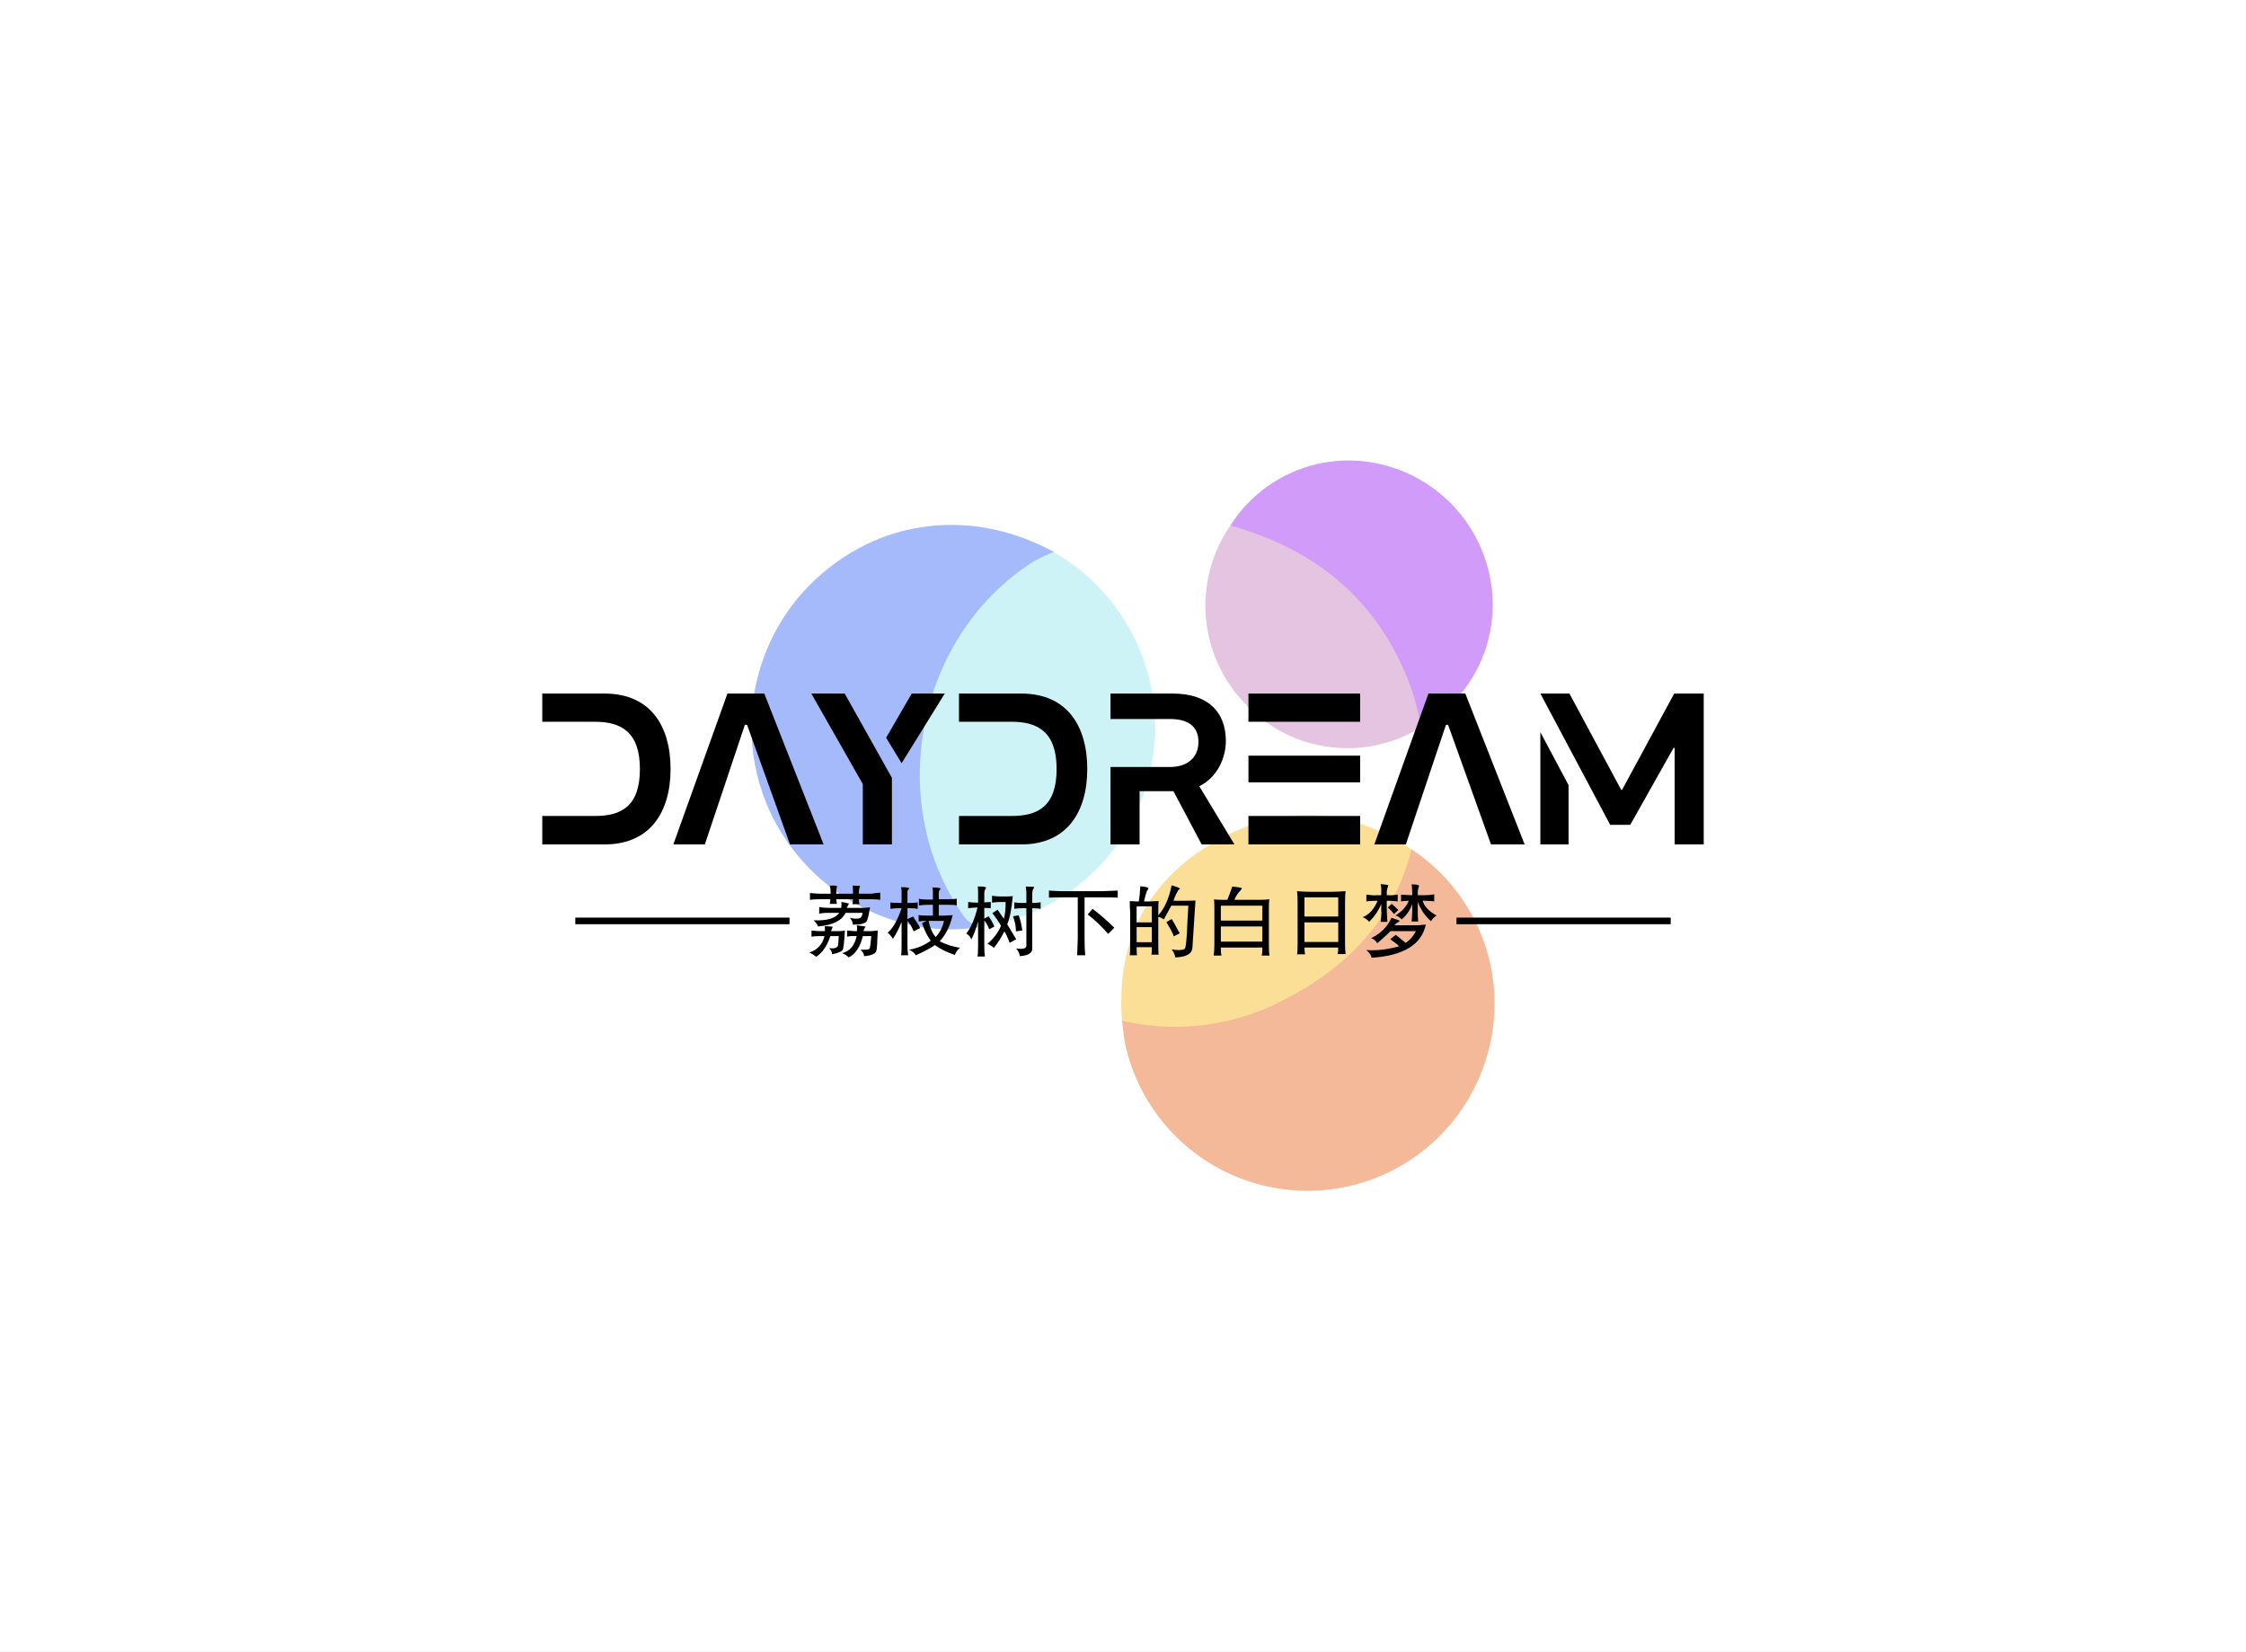
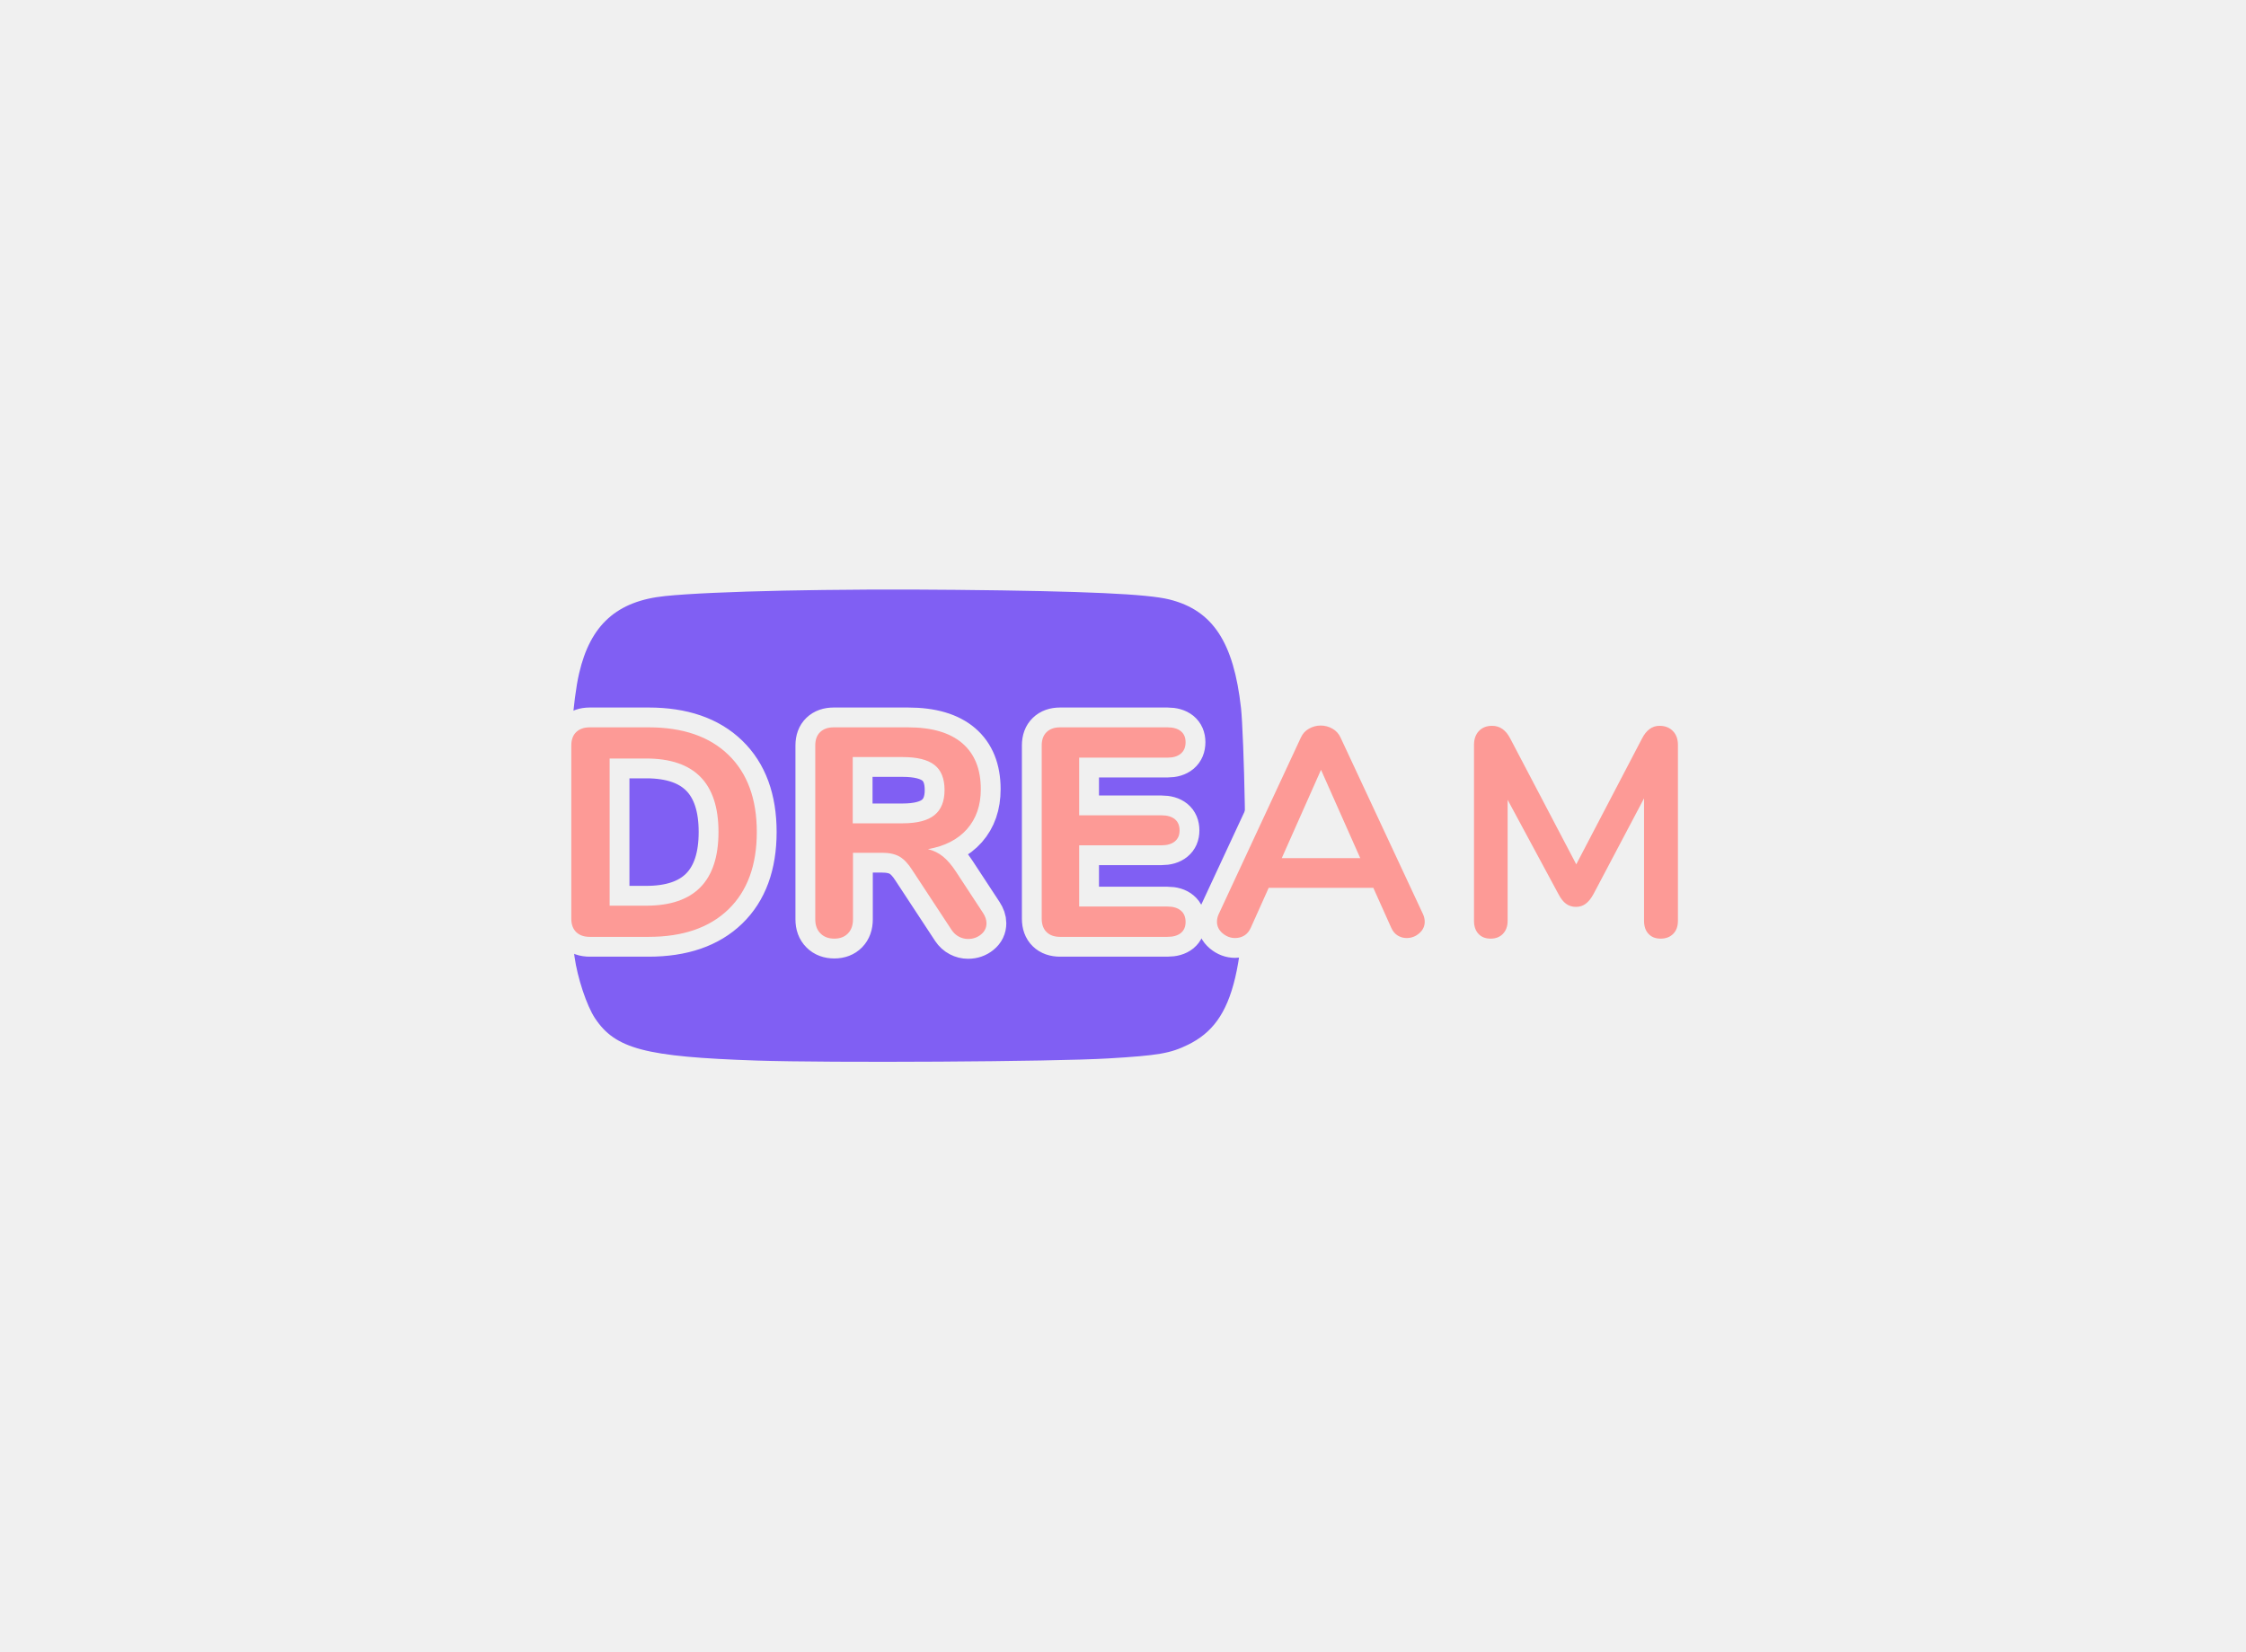
<svg xmlns="http://www.w3.org/2000/svg" data-v-0dd9719b="" version="1.0" width="100%" height="100%" viewBox="0 0 340 250" preserveAspectRatio="xMidYMid meet" color-interpolation-filters="sRGB" style="margin: auto;">
-   <rect data-v-0dd9719b="" x="0" y="0" width="100%" height="100%" fill="#ffffff" fill-opacity="1" class="background" />
-   <rect data-v-0dd9719b="" x="0" y="0" width="100%" height="100%" fill="url(#watermark)" fill-opacity="1" class="watermarklayer" />
-   <g data-v-0dd9719b="" class="iconmbgsvg" transform="translate(82.09,69.71636)">
-     <g fill="#000000" hollow-target="textNormalTran">
-       <g opacity="0.55" transform="translate(31.65999,0)">
+   <g data-v-0dd9719b="" class="iconmbgsvg" transform="translate(85.995,89.2461)">
+     <g fill="#FD9A96" hollow-target="text">
+       <g mask="url(#cc5e050f-7e84-4ace-be41-f1f8258cbb75)">
        <g>
-           <rect fill="#000000" fill-opacity="0" stroke-width="2" x="0" y="0" width="112.5" height="110.567" class="image-rect" />
-           <svg x="0" y="0" width="112.5" height="110.567" filtersec="colorsb1717916445" class="image-svg-svg primary" style="overflow: visible;">
-             <svg viewBox="-0.005 -0.029 77.674 76.34">
-               <path d="M69 40.62a19.31 19.31 0 0 1 7.75 22 19.52 19.52 0 0 1-37.64-1.4c-.2-.88-.26-1.79-.38-2.69.83-.83 1.85-.5 2.81-.45 12 .6 21.12-4.88 26.16-15.73.3-.67.53-1.41 1.3-1.73z" fill="#e98043" />
-               <path d="M24.05 48.69C15.82 50.2 6.91 45.76 2.6 38a21.15 21.15 0 0 1 2.79-24.28c6.86-7.5 17.12-9.14 26.24-4.18-.11 1-.94 1.31-1.61 1.74C17.55 19.24 15 36.91 23.65 47.8a2.06 2.06 0 0 1 .4.89z" fill="#5982f6" />
-               <path d="M24.05 48.69a2.59 2.59 0 0 1-2-1.29c-8.22-11.87-4.7-29.27 7.53-36.93a17.49 17.49 0 0 1 2-.93A21.06 21.06 0 0 1 24 48.69z" fill="#a5e9ef" />
-               <path d="M69 40.62c-2 7.82-7.32 12.85-14.27 16.19a24.39 24.39 0 0 1-16 1.72c-.66-8.25 2.63-14.63 9.68-18.7 6.87-3.96 13.89-3.72 20.59.79z" fill="#fac540" />
-               <path d="M50.05 6.77A14.63 14.63 0 0 1 65.76.36a15.13 15.13 0 0 1 11.56 12.56 14.69 14.69 0 0 1-7.27 14.9c-1-.41-1.13-1.36-1.39-2.21A25.27 25.27 0 0 0 52.1 8.32c-.83-.32-1.79-.46-2.05-1.55z" fill="#aa49f4" />
-               <path d="M50.05 6.77c9 2.49 15.5 7.87 18.82 16.76.51 1.38.79 2.86 1.18 4.29a14.65 14.65 0 0 1-18.57-2.54 14.75 14.75 0 0 1-1.43-18.51z" fill="#ce94c9" />
+           <rect fill="#FD9A96" fill-opacity="0" stroke-width="2" x="0" y="0" width="102.5" height="71.508" class="image-rect" />
+           <svg x="0" y="0" width="102.5" height="71.508" filtersec="colorsb4576087521" class="image-svg-svg primary" style="overflow: visible;">
+             <svg viewBox="-0.001 0.002 1490.772 1040.021">
+               <g>
+                 <path d="M413.94 1037.16C170.07 1029 104 1011.66 59.15 943.88c-18.14-27.39-38.5-88.67-45-135.42C-8.6 644.41-3 302.32 24.35 184.42 49.13 77.64 107.4 25.33 213.69 14.44 318.1 3.73 590.29-2.1 855 .7c285.83 3 420.39 9.13 469.08 21.31 95.24 23.82 141.44 94 157.55 239.2 3 27.45 6.79 123.3 8.32 213 6.16 362.07-21.08 477.25-124.89 528.11-39.2 19.2-64.84 23.62-175.63 30.23-120.33 7.18-611.37 10.11-775.53 4.63z" fill="#805FF3" />
+               </g>
            </svg>
          </svg>
        </g>
      </g>
-       <g transform="translate(0,35.28489)">
-         <g data-gra="path-name" fill-rule="" class="tp-name" transform="translate(0,0)">
+       <g transform="translate(0.4899979,20.5989)">
+         <g data-gra="path-name" fill-rule="" class="tp-name">
          <g transform="scale(1)">
            <g>
-               <path d="M1.99-22.84L1.99-18.57 9.99-18.57C13.87-18.57 16.77-17.07 16.77-11.42 16.77-5.74 13.9-4.31 10.02-4.31L1.99-4.31 1.99 0 11.42 0C18.37 0 21.41-4.96 21.41-11.42 21.41-17.92 18.37-22.84 11.42-22.84ZM35.6-22.84L30.02-22.84 21.83 0 26.6 0 32.66-18.11 32.99-18.11 39.49 0 44.58 0ZM54.92-10.08L47.77-22.84 42.72-22.84 50.51-9.14 50.51 0 54.92 0ZM56.39-12.3L62.92-22.84 57.92-22.84 54.04-16.15ZM65.07-22.84L65.07-18.57 73.06-18.57C76.95-18.57 79.85-17.07 79.85-11.42 79.85-5.74 76.98-4.31 73.1-4.31L65.07-4.31 65.07 0 74.5 0C81.45 0 84.49-4.96 84.49-11.42 84.49-17.92 81.45-22.84 74.5-22.84ZM88.01 0L92.41 0 92.41-8.06 97.54-8.06 101.81 0 106.77 0 101.45-8.81C104.23-10.18 105.47-13.18 105.47-15.63 105.47-20.23 102.6-22.84 97.44-22.84L88.01-22.84 88.01-18.99 96.95-18.99C99.89-18.99 101.32-17.78 101.32-15.53 101.32-13.12 99.63-11.72 96.98-11.72L88.01-11.72ZM125.8-18.57L125.8-22.84 108.89-22.84 108.89-18.57ZM125.8-9.4L125.8-13.44 108.89-13.44 108.89-9.4ZM108.89 0L125.8 0 125.8-4.31 108.89-4.31ZM141.72-22.84L136.14-22.84 127.95 0 132.72 0 138.79-18.11 139.11-18.11 145.61 0 150.7 0ZM163.65-2.97L166.69-2.97 173.25-14.62 173.41-14.62 173.41 0 177.81 0 177.81-22.84 173.34-22.84 165.45-8.26 165.32-8.26 157.48-22.84 153.08-22.84ZM153.08 0L157.35 0 157.35-8.97 153.08-17Z" transform="translate(-1.99, 22.84)" />
-             </g>
-           </g>
-         </g>
-         <g data-gra="path-slogan" fill-rule="" class="tp-slogan" fill="#000000" transform="translate(5.000008,28.84)">
-           <rect x="0" height="1" y="5.08" width="32.425" />
-           <rect height="1" y="5.08" width="32.425" x="133.395" />
-           <g transform="translate(35.425,0)">
-             <g transform="scale(1)">
-               <path d="M3.66-9.70L3.66-9.70Q4.50-9.75 4.78-9.61L4.78-9.61Q4.64-9.38 4.64-8.48L4.64-8.48L7.17-8.48Q7.17-9.38 7.13-9.70L7.13-9.70Q8.39-9.70 8.25-9.61L8.25-9.61Q8.06-9.28 8.06-8.48L8.06-8.48L9.89-8.48Q10.08-8.48 10.69-8.58L10.69-8.58Q11.11-8.63 11.30-8.63L11.30-8.63L11.30-7.55Q10.78-7.64 9.89-7.64L9.89-7.64L8.06-7.64Q8.06-7.27 8.16-6.89L8.16-6.89L7.08-6.89Q7.17-7.17 7.17-7.64L7.17-7.64L4.64-7.64Q4.64-7.50 4.73-6.94L4.73-6.94L3.66-6.94Q3.75-7.41 3.75-7.64L3.75-7.64L2.20-7.64Q1.17-7.64 0.66-7.55L0.66-7.55L0.66-8.58Q1.69-8.48 2.11-8.48L2.11-8.48L3.80-8.48Q3.80-9.19 3.66-9.70ZM5.39-7.22L5.39-7.22Q6.14-7.13 6.56-6.98L6.56-6.98Q6.52-6.89 6.42-6.70L6.42-6.70Q6.28-6.47 6.23-6.33L6.23-6.33L8.72-6.33Q9.05-6.33 9.75-6.42L9.75-6.42Q9.47-4.64 9.23-4.27L9.23-4.27Q8.72-3.75 7.13-3.80L7.13-3.80Q7.17-4.27 6.70-4.83L6.70-4.83Q7.73-4.59 8.20-4.78L8.20-4.78Q8.53-4.88 8.63-5.58L8.63-5.58L6.05-5.58Q5.20-3.80 1.88-3.52L1.88-3.52Q1.78-3.89 1.22-4.45L1.22-4.45Q4.17-4.31 5.11-5.58L5.11-5.58L3.61-5.58Q2.48-5.58 2.06-5.44L2.06-5.44L2.06-6.47Q2.72-6.33 3.61-6.33L3.61-6.33L5.39-6.33Q5.48-6.94 5.39-7.22ZM7.73-3.70L7.73-3.70Q9.14-3.52 9.09-3.47L9.09-3.47Q8.81-3.14 8.77-2.81L8.77-2.81L10.03-2.81Q10.17-2.81 10.92-2.91L10.92-2.91Q10.83-0.19 10.73 0.09L10.73 0.09Q10.59 0.84 8.86 0.98L8.86 0.98Q8.81 0.42 8.30 0L8.30 0Q9.66 0.05 9.70-0.19L9.70-0.19Q9.84-0.70 9.94-2.06L9.94-2.06L8.67-2.06Q8.06 0.42 6.52 1.17L6.52 1.17Q6.19 0.80 5.53 0.52L5.53 0.52Q7.27 0.09 7.73-2.06L7.73-2.06L7.45-2.06Q6.94-2.11 6.28-1.97L6.28-1.97L6.28-2.91Q7.13-2.81 7.50-2.81L7.50-2.81L7.78-2.81Q7.78-2.81 7.78-2.95L7.78-2.95Q7.83-3.47 7.73-3.70ZM2.91-3.56L2.91-3.56Q3.52-3.56 4.13-3.47L4.13-3.47Q4.08-3.42 3.94-3.05L3.94-3.05Q3.89-2.86 3.84-2.81L3.84-2.81L5.06-2.81Q5.63-2.81 5.95-2.91L5.95-2.91Q5.77 0.09 5.58 0.05L5.58 0.05Q5.44 0.38 4.03 0.70L4.03 0.70Q3.98 0.19 3.56-0.23L3.56-0.23Q4.59-0.09 4.88-0.56L4.88-0.56Q4.97-0.84 5.02-2.06L5.02-2.06L3.75-2.06Q3 0.19 1.59 1.08L1.59 1.08Q1.17 0.70 0.56 0.42L0.56 0.42Q2.39-0.14 2.86-2.06L2.86-2.06L2.30-2.06Q1.36-2.06 0.89-1.97L0.89-1.97L0.89-2.91Q1.69-2.81 2.25-2.81L2.25-2.81L2.91-2.81Q2.95-3.09 2.91-3.56ZM14.53-9.47L14.53-9.47Q15.56-9.47 15.70-9.28L15.70-9.28Q15.70-9.28 15.66-9.23L15.66-9.23Q15.42-9 15.42-8.81L15.42-8.81L15.42-7.08L15.75-7.08Q16.55-7.08 16.97-7.17L16.97-7.17L16.97-6.19Q16.45-6.28 15.80-6.28L15.80-6.28L15.42-6.28L15.42-4.64L16.27-5.02Q17.02-3.94 17.34-3.28L17.34-3.28L16.36-2.77Q15.94-3.80 15.42-4.36L15.42-4.36L15.42-0.66Q15.42 0.19 15.52 0.75L15.52 0.75Q15.52 0.84 15.52 0.84L15.52 0.84L14.44 0.84Q14.53 0.66 14.53-0.66L14.53-0.66L14.53-4.22Q14.02-2.86 13.22-1.64L13.22-1.64Q13.03-2.02 12.42-2.58L12.42-2.58Q13.59-3.52 14.53-6.28L14.53-6.28L14.25-6.28Q13.45-6.28 12.84-6.19L12.84-6.19L12.84-7.17Q13.03-7.08 14.25-7.08L14.25-7.08L14.53-7.08L14.53-8.67Q14.53-9 14.48-9.33L14.48-9.33Q14.48-9.52 14.53-9.47ZM19.22-9.42L19.22-9.42Q20.11-9.42 20.44-9.28L20.44-9.28Q20.44-9.23 20.34-9.09L20.34-9.09Q20.16-8.86 20.16-8.72L20.16-8.72L20.16-7.64L21.33-7.64Q22.55-7.64 22.88-7.73L22.88-7.73L22.88-6.70Q22.59-6.80 21.33-6.80L21.33-6.80L20.16-6.80L20.16-5.16L21.09-5.16Q21.33-5.16 21.70-5.20L21.70-5.20Q22.13-5.20 22.27-5.25L22.27-5.25Q21.66-2.72 20.30-1.27L20.30-1.27Q21.80-0.52 23.39-0.28L23.39-0.28Q22.88 0.05 22.59 0.80L22.59 0.80Q20.58 0.09 19.59-0.70L19.59-0.70Q18.47 0.05 16.69 0.84L16.69 0.84Q16.31 0.28 15.66 0L15.66 0Q17.44-0.28 18.94-1.36L18.94-1.36Q18.14-2.44 17.63-4.03L17.63-4.03L18.33-4.36Q17.63-4.36 17.11-4.27L17.11-4.27L17.11-5.25Q17.44-5.16 18.56-5.16L18.56-5.16L19.27-5.16L19.27-6.80L18.66-6.80Q17.86-6.80 17.16-6.70L17.16-6.70L17.16-7.73Q17.39-7.59 18.61-7.59L18.61-7.59L19.27-7.59L19.27-8.63Q19.27-9 19.22-9.33L19.22-9.33Q19.17-9.42 19.22-9.42ZM20.95-4.36L18.61-4.36Q18.94-2.77 19.69-1.92L19.69-1.92Q20.63-2.91 20.95-4.36L20.95-4.36ZM33.33-9.56L33.33-9.56Q34.64-9.56 34.59-9.47L34.59-9.47Q34.59-9.42 34.55-9.33L34.55-9.33Q34.31-9 34.31-8.48L34.31-8.48L34.31-7.08Q34.88-7.08 35.58-7.17L35.58-7.17L35.58-6.19Q34.97-6.28 34.31-6.28L34.31-6.28L34.31-0.14Q34.31 0.84 32.44 0.98L32.44 0.98Q32.34 0.42 32.02 0L32.02 0Q31.88-0.14 31.92-0.19L31.92-0.19Q33.52 0.05 33.42-0.70L33.42-0.70L33.42-6.28L32.77-6.28Q32.16-6.28 31.59-6.19L31.59-6.19L31.59-7.17Q32.02-7.08 32.72-7.08L32.72-7.08L33.42-7.08L33.42-8.63Q33.42-8.95 33.33-9.56ZM26.06-9.56L26.06-9.56Q27.05-9.61 27.33-9.42L27.33-9.42Q27.33-9.38 27.28-9.28L27.28-9.28Q27.05-9 27.05-8.48L27.05-8.48L27.05-7.17Q27.38-7.17 28.03-7.22L28.03-7.22L28.03-6.28Q27.42-6.33 27.05-6.33L27.05-6.33L27.05-4.69L27.70-5.06Q28.17-4.41 28.59-3.52L28.59-3.52L27.80-3.09Q27.52-3.89 27.05-4.41L27.05-4.41L27.05-0.66Q27.05 0.47 27.14 1.03L27.14 1.03L26.02 1.03Q26.11 0.66 26.11-0.61L26.11-0.61L26.11-4.27Q25.59-2.44 25.08-1.55L25.08-1.55Q24.89-2.11 24.33-2.44L24.33-2.44Q25.41-3.84 26.02-6.38L26.02-6.38L25.78-6.38Q25.41-6.38 24.61-6.28L24.61-6.28L24.61-7.22Q25.17-7.13 25.73-7.13L25.73-7.13L26.11-7.13L26.11-8.81Q26.11-9.23 26.06-9.52L26.06-9.52Q26.06-9.56 26.06-9.56ZM28.22-7.13L28.22-8.16Q29.02-8.06 29.44-8.06L29.44-8.06L30.38-8.06Q30.80-8.06 31.36-8.11L31.36-8.11Q31.08-5.11 30.52-3.84L30.52-3.84Q31.41-2.39 31.88-1.59L31.88-1.59L30.89-1.03Q30.38-2.39 30.09-2.77L30.09-2.77Q29.39-1.36 28.50-0.28L28.50-0.28Q28.08-0.66 27.52-0.89L27.52-0.89Q28.92-2.06 29.58-3.61L29.58-3.61Q29.06-4.55 28.27-5.53L28.27-5.53L29.06-6.05L30-4.69Q30.28-5.48 30.28-7.22L30.28-7.22L29.44-7.22Q29.02-7.22 28.22-7.13L28.22-7.13ZM31.41-5.06L32.25-5.20Q32.58-4.45 32.81-2.91L32.81-2.91L31.83-2.77Q31.88-3.66 31.41-5.06L31.41-5.06ZM36.84-7.88L36.84-8.95Q38.02-8.86 38.81-8.86L38.81-8.86L44.91-8.86Q46.41-8.91 47.25-8.95L47.25-8.95L47.25-7.88Q46.73-7.92 44.91-7.92L44.91-7.92L42.23-7.92L42.23-1.64Q42.23-0.14 42.33 0.84L42.33 0.84L41.11 0.84Q41.16 0 41.20-1.64L41.20-1.64L41.20-7.92L38.81-7.92Q37.69-7.92 36.84-7.88L36.84-7.88ZM42.70-5.34L43.45-6.19Q45.33-4.73 46.73-3.33L46.73-3.33L45.80-2.39Q44.39-4.03 42.70-5.34L42.70-5.34ZM55.41-9.75L55.41-9.75Q56.67-9.38 56.67-9.23L56.67-9.23Q56.67-9.19 56.58-9.14L56.58-9.14Q56.39-9.05 56.34-8.86L56.34-8.86Q55.92-8.16 55.69-7.41L55.69-7.41L57.42-7.41Q58.45-7.41 59.02-7.45L59.02-7.45Q58.64-1.31 58.55-0.23L58.55-0.23Q58.41 1.08 55.97 1.17L55.97 1.17Q55.83 0.47 55.41-0.05L55.41-0.05Q56.67 0.19 57.33-0.09L57.33-0.09Q57.66-0.05 57.80-4.27L57.80-4.27Q57.89-5.77 57.94-6.66L57.94-6.66L55.36-6.66Q54.89-5.77 54.23-4.59L54.23-4.59Q53.81-4.88 53.39-4.97L53.39-4.97L53.39-0.75Q53.39 0.42 53.44 0.75L53.44 0.75L52.36 0.75Q52.41 0.33 52.41-0.38L52.41-0.38L50.11-0.38Q50.11 0.33 50.16 0.84L50.16 0.84L49.08 0.84Q49.13 0.42 49.13-0.70L49.13-0.70L49.13-5.72Q49.13-5.91 49.08-6.61L49.08-6.61Q49.08-7.22 49.08-7.36L49.08-7.36Q49.78-7.31 50.11-7.31L50.11-7.31L50.44-7.31Q50.58-8.06 50.67-9.61L50.67-9.61Q51.98-9.47 51.89-9.28L51.89-9.28Q51.89-9.19 51.80-9.09L51.80-9.09Q51.70-9 51.66-8.86L51.66-8.86Q51.52-8.53 51.38-7.92L51.38-7.92Q51.28-7.55 51.23-7.31L51.23-7.31L52.03-7.31Q52.41-7.31 53.44-7.36L53.44-7.36Q53.39-7.03 53.39-5.86L53.39-5.86L53.39-5.20Q54.84-6.84 55.41-9.75ZM52.41-6.56L50.11-6.56L50.11-4.13L52.41-4.13L52.41-6.56ZM54.61-4.17L55.41-4.64Q55.69-4.27 56.39-2.91L56.39-2.91Q56.58-2.63 56.63-2.48L56.63-2.48L55.73-2.02Q55.59-2.58 54.61-4.17L54.61-4.17ZM52.41-3.42L50.11-3.42L50.11-1.13L52.41-1.13L52.41-3.42ZM64.59-9.56L64.59-9.56Q66.05-9.42 66.05-9.28L66.05-9.28Q66.05-9.23 65.86-9L65.86-9Q65.20-8.34 64.92-7.55L64.92-7.55L68.81-7.55Q69.61-7.55 70.22-7.64L70.22-7.64Q70.13-7.45 70.13-6.38L70.13-6.38L70.13-0.66Q70.13 0.38 70.22 0.89L70.22 0.89L69.05 0.89Q69.14 0.52 69.14-0.05L69.14-0.05L69.14-0.33L62.86-0.33L62.86-0.05Q62.86 0.52 62.95 0.89L62.95 0.89L61.78 0.89Q61.88 0.14 61.88-0.80L61.88-0.80L61.88-6.38Q61.88-7.03 61.83-7.64L61.83-7.64Q62.02-7.55 63.14-7.55L63.14-7.55L63.84-7.55Q64.17-8.34 64.59-9.56ZM69.14-6.66L62.86-6.66L62.86-4.41L69.14-4.41L69.14-6.66ZM69.14-3.52L62.86-3.52L62.86-1.22L69.14-1.22L69.14-3.52ZM81.75-8.86L81.75-8.86Q81.66-8.34 81.66-7.08L81.66-7.08L81.66-0.75Q81.66 0 81.75 0.66L81.75 0.66L80.53 0.66Q80.63 0.33 80.63-0.33L80.63-0.33L75.52-0.33Q75.52 0.33 75.61 0.70L75.61 0.70L74.39 0.70Q74.48 0.42 74.48-0.84L74.48-0.84L74.48-7.17Q74.48-8.34 74.39-8.86L74.39-8.86Q75.38-8.77 76.31-8.77L76.31-8.77L79.59-8.77Q80.44-8.77 81.75-8.86ZM80.63-7.92L75.52-7.92L75.52-5.02L80.63-5.02L80.63-7.92ZM80.63-4.13L75.52-4.13L75.52-1.17L80.63-1.17L80.63-4.13ZM87.05-9.94L87.05-9.94Q88.08-9.84 88.22-9.75L88.22-9.75Q88.22-9.70 88.17-9.61L88.17-9.61Q88.03-9.19 87.98-8.86L87.98-8.86L87.98-8.25L88.22-8.25Q88.78-8.20 89.63-8.34L89.63-8.34L89.63-7.31Q89.44-7.36 88.22-7.41L88.22-7.41L87.98-7.41L87.98-5.86Q88.03-4.45 88.08-4.22L88.08-4.22L87.05-4.22Q87.09-4.41 87.14-5.16L87.14-5.16Q87.19-5.77 87.14-5.86L87.14-5.86L87.14-6.94Q86.58-5.48 85.31-4.22L85.31-4.22Q84.94-4.69 84.33-4.92L84.33-4.92Q85.83-5.53 86.58-7.41L86.58-7.41L86.30-7.41Q84.98-7.36 84.89-7.31L84.89-7.31L84.89-8.34Q85.08-8.30 85.73-8.25L85.73-8.25Q86.25-8.20 86.34-8.25L86.34-8.25L87.14-8.25L87.14-8.86Q87.19-9.28 87.05-9.94ZM91.73-9.89L91.73-9.89Q92.72-9.89 92.86-9.70L92.86-9.70Q92.86-9.70 92.86-9.61L92.86-9.61Q92.72-9.28 92.67-8.86L92.67-8.86L92.67-8.25L93.70-8.25Q94.36-8.25 94.92-8.34L94.92-8.34Q95.11-8.39 95.16-8.39L95.16-8.39L95.16-7.31Q95.02-7.36 93.75-7.41L93.75-7.41L93.42-7.41Q93.70-6.19 95.53-5.16L95.53-5.16Q94.92-4.83 94.69-4.31L94.69-4.31Q93.28-5.53 92.67-7.27L92.67-7.27L92.67-5.81Q92.67-4.97 92.72-4.36L92.72-4.36Q92.72-4.27 92.72-4.27L92.72-4.27L91.73-4.27Q91.78-4.55 91.83-5.81L91.83-5.81L91.83-6.89Q91.31-5.48 90.23-4.59L90.23-4.59Q89.91-4.97 89.30-5.20L89.30-5.20Q90.75-6.05 91.31-7.41L91.31-7.41Q90.33-7.36 90.14-7.31L90.14-7.31L90.14-8.34Q90.38-8.30 91.83-8.25L91.83-8.25L91.83-8.77Q91.78-9.80 91.73-9.89ZM88.69-4.83L88.69-4.83Q89.77-4.50 89.95-4.36L89.95-4.36Q89.95-4.31 89.86-4.27L89.86-4.27Q89.48-4.08 89.11-3.70L89.11-3.70L91.97-3.70Q92.63-3.66 93.89-3.80L93.89-3.80Q92.91 0.75 85.69 1.22L85.69 1.22Q85.59 0.66 84.89 0.05L84.89 0.05Q87.19 0.23 89.86-0.52L89.86-0.52Q89.44-0.94 88.50-1.59L88.50-1.59L89.34-2.25L90.84-1.03Q91.83-1.69 92.39-2.81L92.39-2.81L88.55-2.81Q87.56-1.83 86.53-0.98L86.53-0.98Q86.20-1.59 85.59-1.73L85.59-1.73Q87.80-2.81 88.69-4.83ZM88.13-6.38L88.73-6.94Q89.34-6.42 89.72-6L89.72-6L89.06-5.39Q88.59-6.05 88.13-6.38L88.13-6.38Z" transform="translate(-0.5625, 9.9375)" />
+               <path d="M6.21 0Q4.91 0 4.16-0.72 3.42-1.44 3.42-2.75L3.42-2.75 3.42-28.98Q3.42-30.29 4.16-31 4.91-31.72 6.21-31.72L6.21-31.72 15.12-31.72Q22.9-31.72 27.2-27.56 31.5-23.4 31.5-15.88L31.5-15.88Q31.5-8.32 27.2-4.16 22.9 0 15.12 0L15.12 0 6.21 0ZM14.76-4.72Q25.7-4.72 25.7-15.88L25.7-15.88Q25.7-27 14.76-27L14.76-27 9.22-27 9.22-4.72 14.76-4.72ZM65.73-3.65Q66.27-2.83 66.27-2.07L66.27-2.07Q66.27-1.03 65.44-0.36 64.61 0.32 63.48 0.32L63.48 0.32Q62.76 0.32 62.11-0.02 61.45-0.36 61-1.03L61-1.03 55.02-10.13Q54.12-11.56 53.11-12.15 52.09-12.73 50.48-12.73L50.48-12.73 46.06-12.73 46.06-2.65Q46.06-1.3 45.3-0.52 44.53 0.27 43.23 0.27L43.23 0.27Q41.92 0.27 41.14-0.52 40.35-1.3 40.35-2.65L40.35-2.65 40.35-28.98Q40.35-30.29 41.09-31 41.84-31.72 43.14-31.72L43.14-31.72 54.39-31.72Q59.79-31.72 62.6-29.32 65.41-26.91 65.41-22.36L65.41-22.36Q65.41-18.68 63.32-16.31 61.23-13.95 57.41-13.28L57.41-13.28Q58.71-12.96 59.7-12.15 60.69-11.34 61.63-9.9L61.63-9.9 65.73-3.65ZM53.58-17.19Q56.86-17.19 58.39-18.43 59.92-19.66 59.92-22.23L59.92-22.23Q59.92-24.84 58.39-26.03 56.86-27.22 53.58-27.22L53.58-27.22 46.02-27.22 46.02-17.19 53.58-17.19ZM77.41 0Q76.11 0 75.37-0.72 74.63-1.44 74.63-2.75L74.63-2.75 74.63-28.98Q74.63-30.29 75.37-31 76.11-31.72 77.41-31.72L77.41-31.72 93.66-31.72Q94.97-31.72 95.69-31.14 96.41-30.55 96.41-29.47L96.41-29.47Q96.41-28.35 95.69-27.74 94.97-27.13 93.66-27.13L93.66-27.13 80.3-27.13 80.3-18.4 92.76-18.4Q94.06-18.4 94.78-17.82 95.5-17.23 95.5-16.11L95.5-16.11Q95.5-15.03 94.78-14.45 94.06-13.86 92.76-13.86L92.76-13.86 80.3-13.86 80.3-4.59 93.66-4.59Q94.97-4.59 95.69-3.98 96.41-3.38 96.41-2.25L96.41-2.25Q96.41-1.17 95.69-0.58 94.97 0 93.66 0L93.66 0 77.41 0ZM132.34-3.46Q132.61-2.88 132.61-2.29L132.61-2.29Q132.61-1.26 131.78-0.54 130.95 0.18 129.87 0.18L129.87 0.18Q129.15 0.18 128.52-0.2 127.89-0.58 127.53-1.4L127.53-1.4 124.83-7.42 108.99-7.42 106.29-1.4Q105.93-0.58 105.3-0.2 104.67 0.18 103.9 0.18L103.9 0.18Q102.87 0.18 102.01-0.54 101.16-1.26 101.16-2.29L101.16-2.29Q101.16-2.88 101.43-3.46L101.43-3.46 113.85-30.15Q114.25-31.05 115.09-31.52 115.92-31.99 116.86-31.99L116.86-31.99Q117.81-31.99 118.64-31.52 119.47-31.05 119.88-30.15L119.88-30.15 132.34-3.46ZM116.91-25.29L110.97-11.92 122.85-11.92 116.91-25.29ZM168.15-31.95Q169.41-31.95 170.18-31.16 170.94-30.38 170.94-29.07L170.94-29.07 170.94-2.43Q170.94-1.17 170.22-0.45 169.5 0.27 168.33 0.27L168.33 0.27Q167.16 0.27 166.49-0.45 165.81-1.17 165.81-2.43L165.81-2.43 165.81-20.97 158.16-6.48Q157.62-5.49 156.99-5.02 156.36-4.54 155.5-4.54L155.5-4.54Q154.65-4.54 154.02-5 153.39-5.44 152.85-6.48L152.85-6.48 145.16-20.75 145.16-2.43Q145.16-1.21 144.46-0.47 143.76 0.27 142.59 0.27L142.59 0.27Q141.42 0.27 140.75-0.45 140.07-1.17 140.07-2.43L140.07-2.43 140.07-29.07Q140.07-30.38 140.81-31.16 141.56-31.95 142.81-31.95L142.81-31.95Q144.57-31.95 145.56-30.02L145.56-30.02 155.55-10.98 165.5-30.02Q166.49-31.95 168.15-31.95L168.15-31.95Z" transform="translate(-3.42, 31.99)" />
            </g>
          </g>
        </g>
      </g>
    </g>
  </g>
+   <mask id="cc5e050f-7e84-4ace-be41-f1f8258cbb75">
+     <g fill="white">
+       <g>
+         <rect fill-opacity="1" stroke-width="2" x="0" y="0" width="102.5" height="71.508" class="image-rect" />
+         <svg x="0" y="0" width="102.5" height="71.508" filtersec="colorsb4576087521" class="image-svg-svg primary" style="overflow: visible;">
+           <svg viewBox="-0.001 0.002 1490.772 1040.021">
+             <g>
+               <path d="M413.94 1037.16C170.07 1029 104 1011.66 59.15 943.88c-18.14-27.39-38.5-88.67-45-135.42C-8.6 644.41-3 302.32 24.35 184.42 49.13 77.64 107.4 25.33 213.69 14.44 318.1 3.73 590.29-2.1 855 .7c285.83 3 420.39 9.13 469.08 21.31 95.24 23.82 141.44 94 157.55 239.2 3 27.45 6.79 123.3 8.32 213 6.16 362.07-21.08 477.25-124.89 528.11-39.2 19.2-64.84 23.62-175.63 30.23-120.33 7.18-611.37 10.11-775.53 4.63z" />
+             </g>
+           </svg>
+         </svg>
+       </g>
+     </g>
+     <g transform="translate(0.4899979,20.5989)" fill="black" stroke="black" stroke-width="6" stroke-linejoin="round">
+       <g data-gra="path-name" fill-rule="" class="tp-name">
+         <g transform="scale(1)">
+           <g>
+             <path d="M6.21 0Q4.91 0 4.16-0.72 3.42-1.44 3.42-2.75L3.42-2.75 3.42-28.98Q3.42-30.29 4.16-31 4.91-31.72 6.21-31.72L6.21-31.72 15.12-31.72Q22.9-31.72 27.2-27.56 31.5-23.4 31.5-15.88L31.5-15.88Q31.5-8.32 27.2-4.16 22.9 0 15.12 0L15.12 0 6.21 0ZM14.76-4.72Q25.7-4.72 25.7-15.88L25.7-15.88Q25.7-27 14.76-27L14.76-27 9.22-27 9.22-4.72 14.76-4.72ZM65.73-3.65Q66.27-2.83 66.27-2.07L66.27-2.07Q66.27-1.03 65.44-0.36 64.61 0.32 63.48 0.32L63.48 0.32Q62.76 0.32 62.11-0.02 61.45-0.36 61-1.03L61-1.03 55.02-10.13Q54.12-11.56 53.11-12.15 52.09-12.73 50.48-12.73L50.48-12.73 46.06-12.73 46.06-2.65Q46.06-1.3 45.3-0.52 44.53 0.27 43.23 0.27L43.23 0.27Q41.92 0.27 41.14-0.52 40.35-1.3 40.35-2.65L40.35-2.65 40.35-28.98Q40.35-30.29 41.09-31 41.84-31.72 43.14-31.72L43.14-31.72 54.39-31.72Q59.79-31.72 62.6-29.32 65.41-26.91 65.41-22.36L65.41-22.36Q65.41-18.68 63.32-16.31 61.23-13.95 57.41-13.28L57.41-13.28Q58.71-12.96 59.7-12.15 60.69-11.34 61.63-9.9L61.63-9.9 65.73-3.65ZM53.58-17.19Q56.86-17.19 58.39-18.43 59.92-19.66 59.92-22.23L59.92-22.23Q59.92-24.84 58.39-26.03 56.86-27.22 53.58-27.22L53.58-27.22 46.02-27.22 46.02-17.19 53.58-17.19ZM77.41 0Q76.11 0 75.37-0.72 74.63-1.44 74.63-2.75L74.63-2.75 74.63-28.98Q74.63-30.29 75.37-31 76.11-31.72 77.41-31.72L77.41-31.72 93.66-31.72Q94.97-31.72 95.69-31.14 96.41-30.55 96.41-29.47L96.41-29.47Q96.41-28.35 95.69-27.74 94.97-27.13 93.66-27.13L93.66-27.13 80.3-27.13 80.3-18.4 92.76-18.4Q94.06-18.4 94.78-17.82 95.5-17.23 95.5-16.11L95.5-16.11Q95.5-15.03 94.78-14.45 94.06-13.86 92.76-13.86L92.76-13.86 80.3-13.86 80.3-4.59 93.66-4.59Q94.97-4.59 95.69-3.98 96.41-3.38 96.41-2.25L96.41-2.25Q96.41-1.17 95.69-0.58 94.97 0 93.66 0L93.66 0 77.41 0ZM132.34-3.46Q132.61-2.88 132.61-2.29L132.61-2.29Q132.61-1.26 131.78-0.54 130.95 0.18 129.87 0.18L129.87 0.18Q129.15 0.18 128.52-0.2 127.89-0.58 127.53-1.4L127.53-1.4 124.83-7.42 108.99-7.42 106.29-1.4Q105.93-0.58 105.3-0.2 104.67 0.18 103.9 0.18L103.9 0.18Q102.87 0.18 102.01-0.54 101.16-1.26 101.16-2.29L101.16-2.29Q101.16-2.88 101.43-3.46L101.43-3.46 113.85-30.15Q114.25-31.05 115.09-31.52 115.92-31.99 116.86-31.99L116.86-31.99Q117.81-31.99 118.64-31.52 119.47-31.05 119.88-30.15L119.88-30.15 132.34-3.46ZM116.91-25.29L110.97-11.92 122.85-11.92 116.91-25.29ZM168.15-31.95Q169.41-31.95 170.18-31.16 170.94-30.38 170.94-29.07L170.94-29.07 170.94-2.43Q170.94-1.17 170.22-0.45 169.5 0.27 168.33 0.27L168.33 0.27Q167.16 0.27 166.49-0.45 165.81-1.17 165.81-2.43L165.81-2.43 165.81-20.97 158.16-6.48Q157.62-5.49 156.99-5.02 156.36-4.54 155.5-4.54L155.5-4.54Q154.65-4.54 154.02-5 153.39-5.44 152.85-6.48L152.85-6.48 145.16-20.75 145.16-2.43Q145.16-1.21 144.46-0.47 143.76 0.27 142.59 0.27L142.59 0.27Q141.42 0.27 140.75-0.45 140.07-1.17 140.07-2.43L140.07-2.43 140.07-29.07Q140.07-30.38 140.81-31.16 141.56-31.95 142.81-31.95L142.81-31.95Q144.57-31.95 145.56-30.02L145.56-30.02 155.55-10.98 165.5-30.02Q166.49-31.95 168.15-31.95L168.15-31.95Z" transform="translate(-3.42, 31.99)" />
+           </g>
+         </g>
+       </g>
+     </g>
+   </mask>
  <defs v-gra="od" />
</svg>
